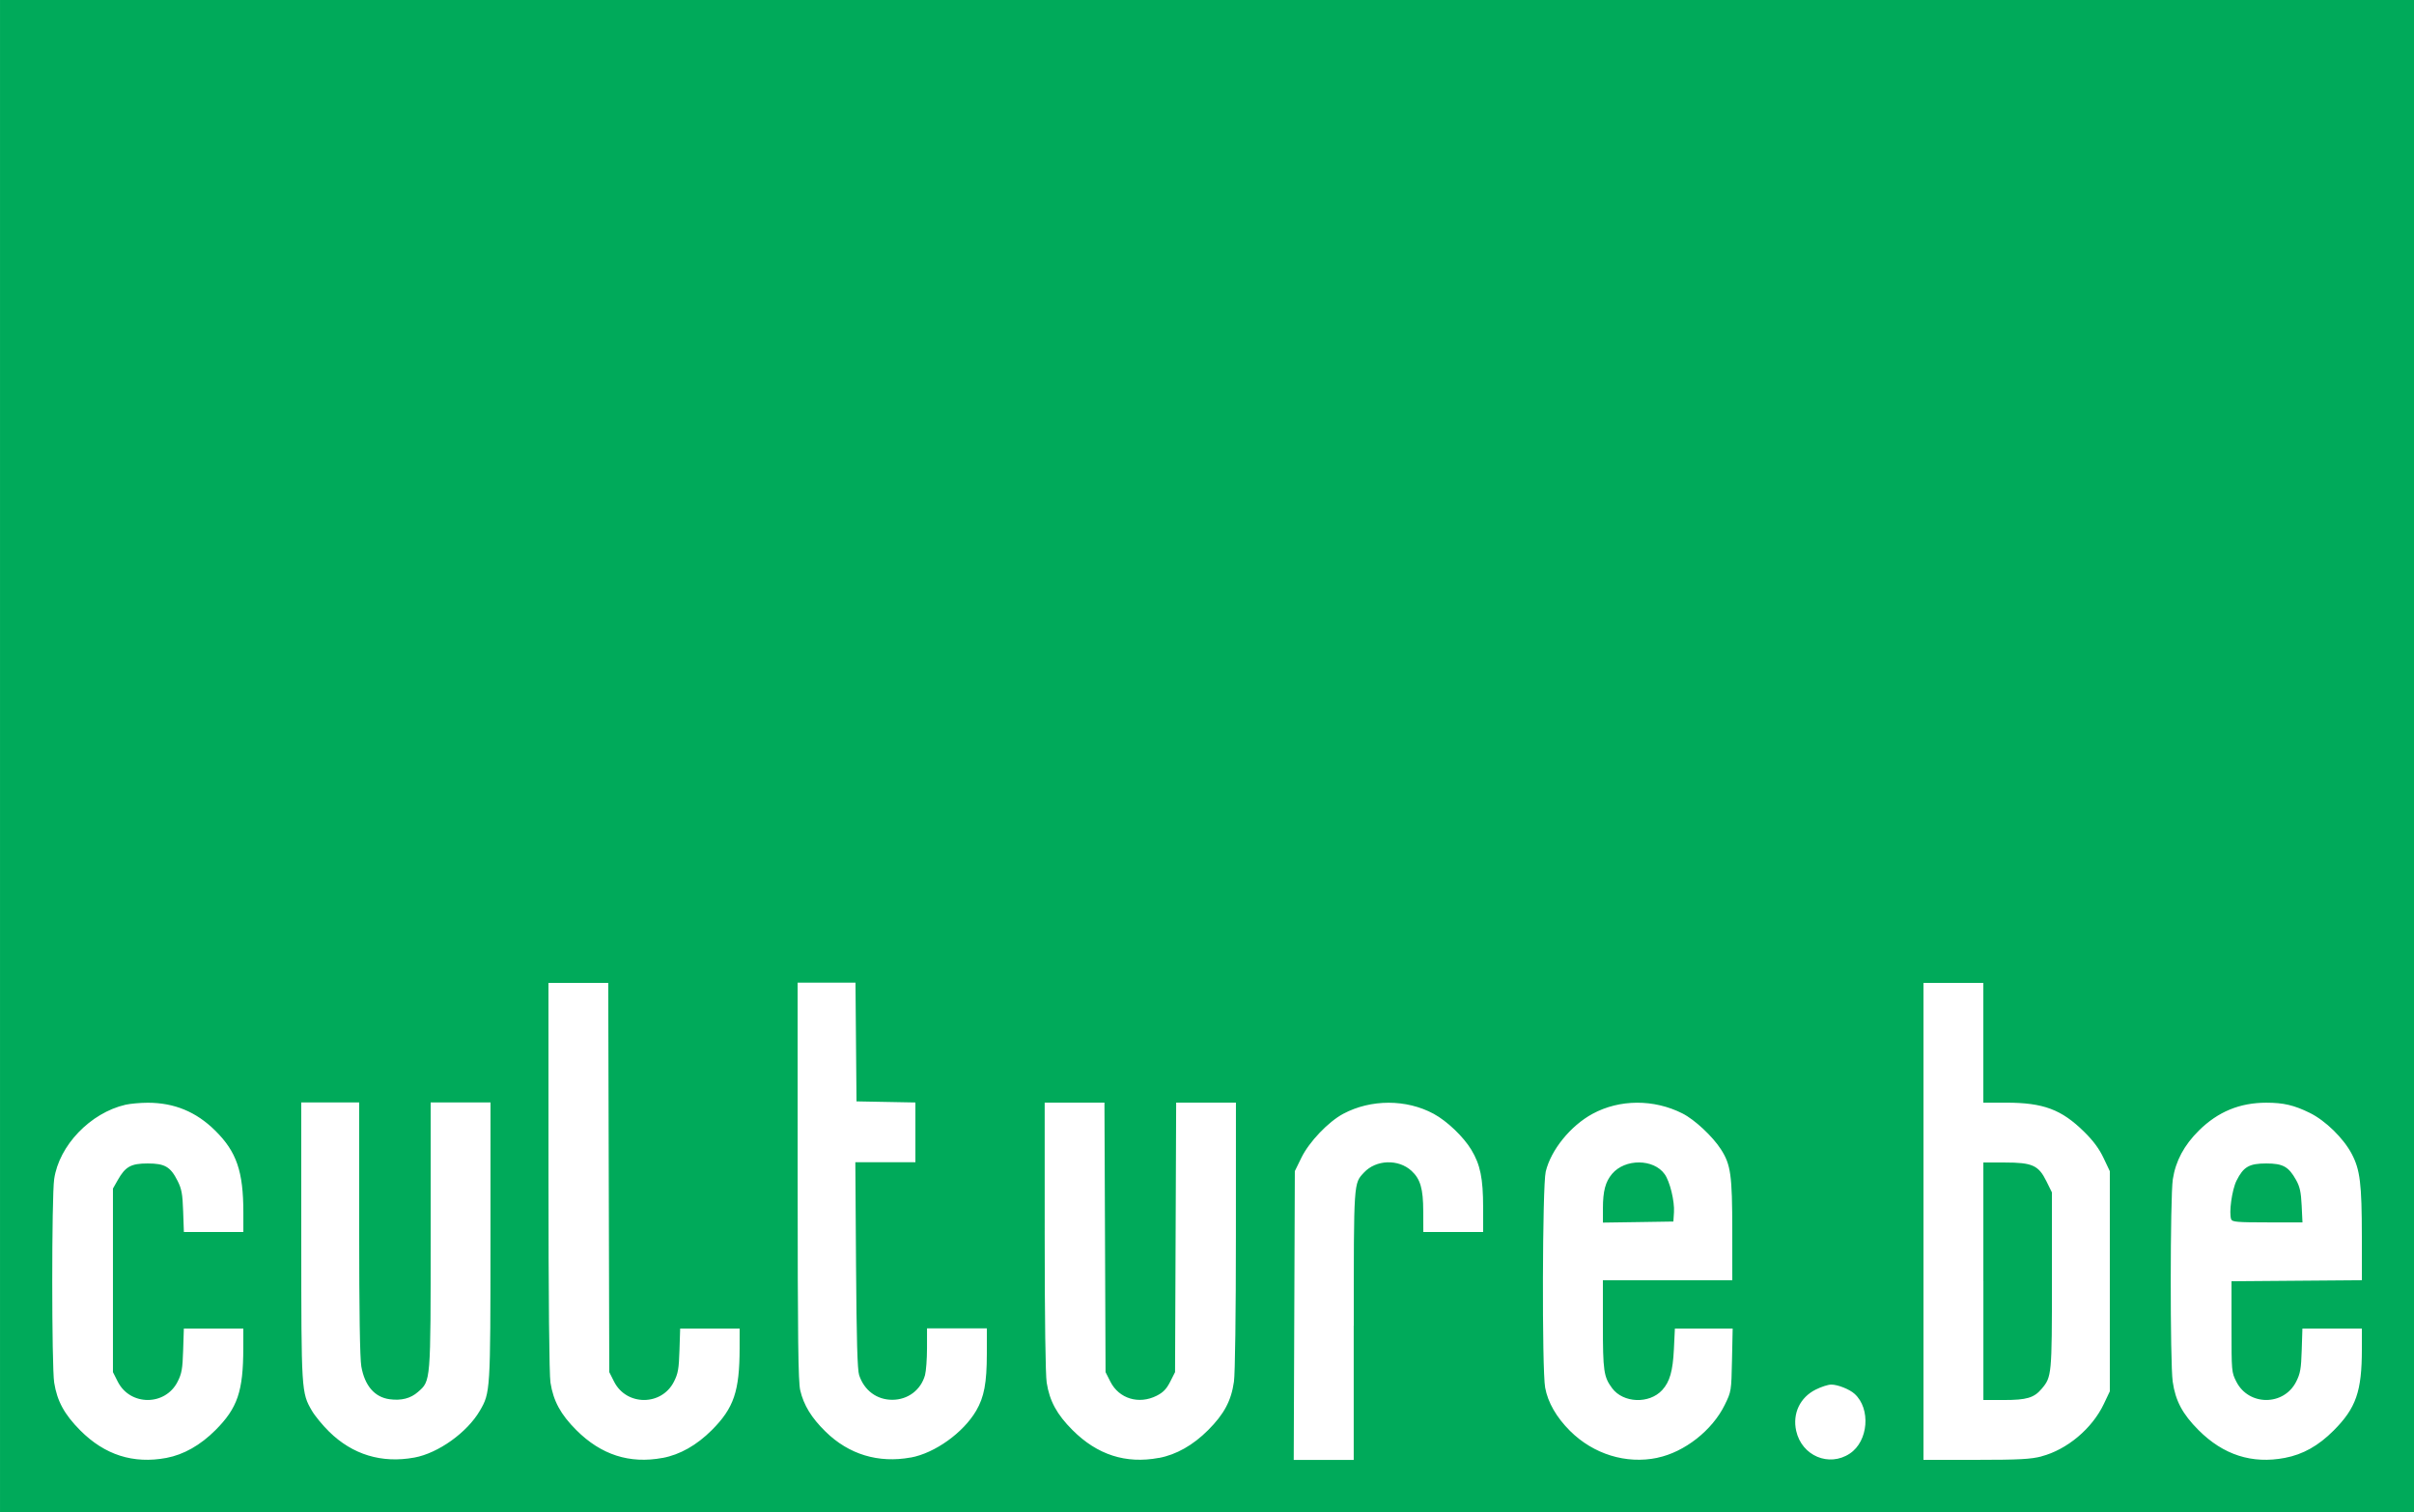
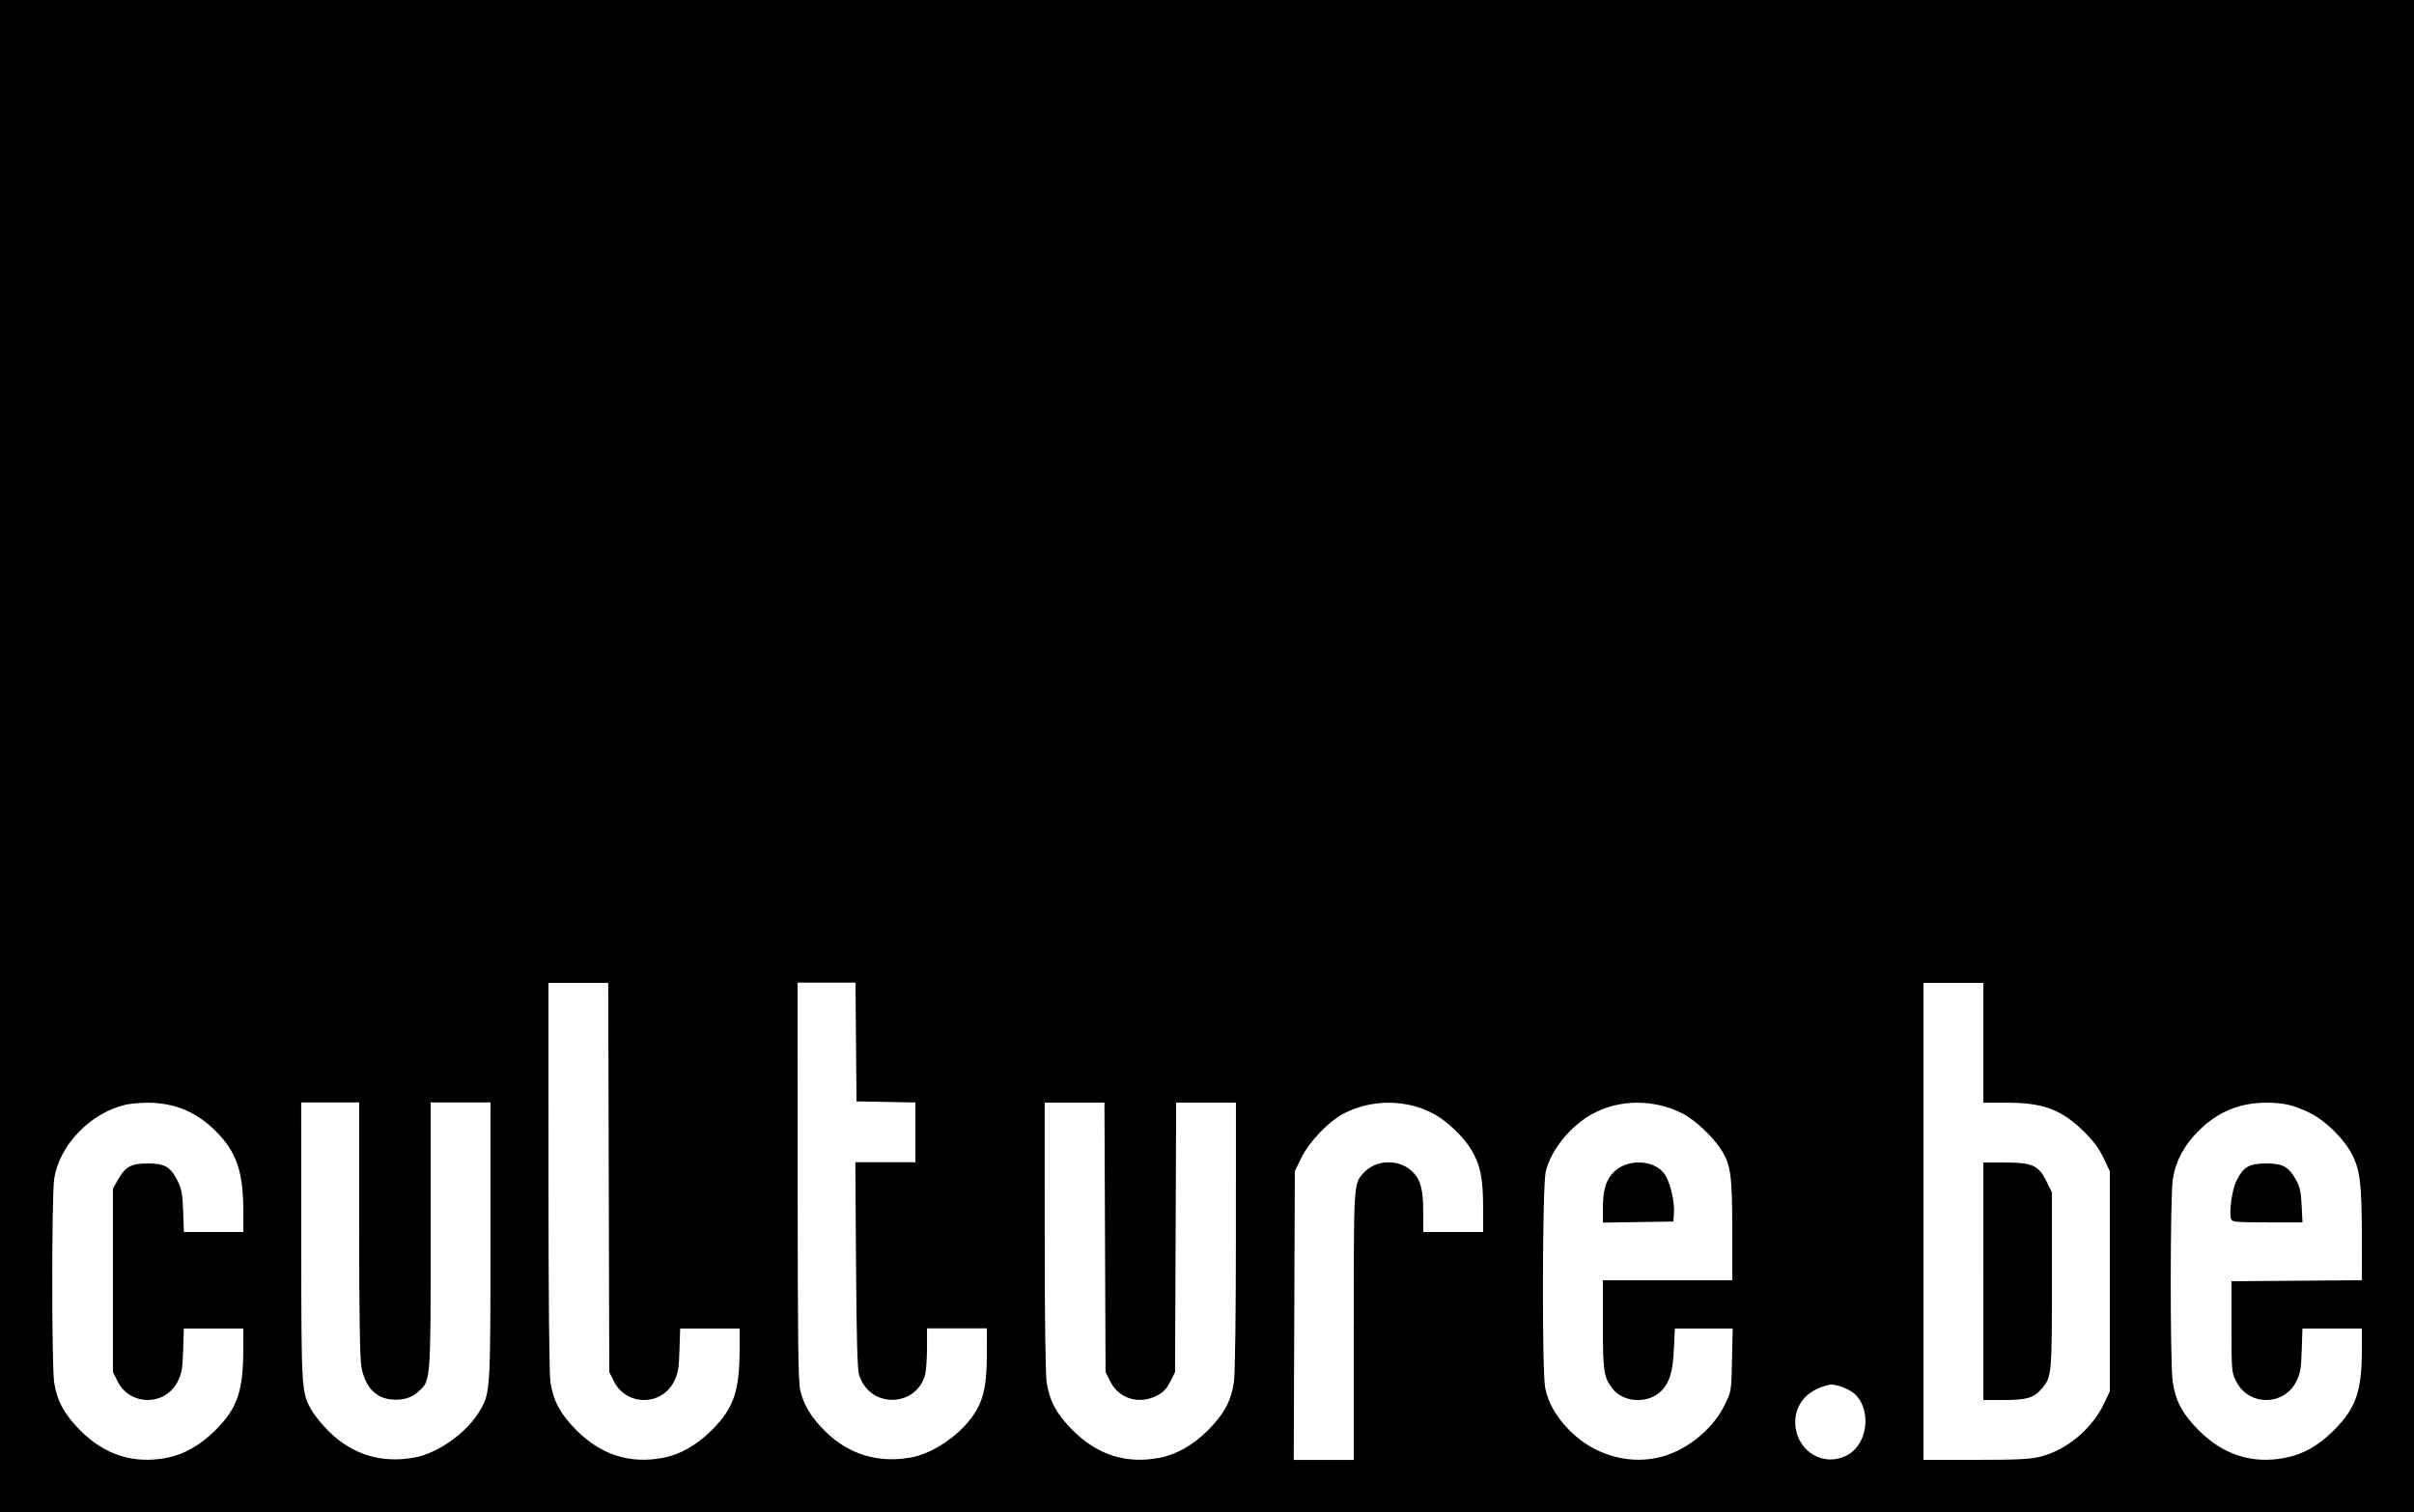
<svg xmlns="http://www.w3.org/2000/svg" width="65.51" height="41.035" id="svg3420" version="1.1">
  <defs id="defs3422" />
  <g id="layer1" transform="translate(-518.6737,-597.5588)">
-     <path style="fill:#00aa5a" d="m 518.674,618.077 0,-20.518 32.755,0 32.755,0 0,20.518 0,20.518 -32.755,0 -32.755,0 0,-20.518 z m 4.513,19.05 c 0.47,-0.088 0.924,-0.345 1.334,-0.755 0.598,-0.599 0.753,-1.052 0.755,-2.219 l 7.7e-4,-0.537 -0.807,0 -0.807,0 -0.019,0.591 c -0.016,0.506 -0.038,0.629 -0.151,0.852 -0.335,0.66 -1.286,0.66 -1.622,0 l -0.132,-0.261 0,-2.491 0,-2.491 0.131,-0.231 c 0.207,-0.366 0.36,-0.45 0.812,-0.45 0.466,0 0.618,0.089 0.812,0.474 0.109,0.217 0.134,0.352 0.15,0.823 l 0.02,0.563 0.807,0 0.807,0 0,-0.527 c 0,-1.117 -0.183,-1.651 -0.765,-2.226 -0.516,-0.51 -1.109,-0.755 -1.829,-0.755 -0.202,0 -0.473,0.025 -0.603,0.054 -0.955,0.22 -1.805,1.106 -1.937,2.019 -0.07,0.481 -0.069,5.083 4e-4,5.523 0.08,0.503 0.276,0.862 0.708,1.297 0.663,0.666 1.438,0.914 2.335,0.747 z m 6.732,-0.01 c 0.648,-0.119 1.433,-0.681 1.777,-1.272 0.285,-0.489 0.287,-0.529 0.288,-4.606 l 7.8e-4,-3.76 -0.812,0 -0.812,0 0,3.607 c 0,4.01 0.005,3.943 -0.344,4.25 -0.2,0.176 -0.451,0.24 -0.769,0.198 -0.408,-0.055 -0.677,-0.367 -0.769,-0.892 -0.038,-0.219 -0.058,-1.492 -0.058,-3.748 l 0,-3.415 -0.786,0 -0.786,0 7.7e-4,3.76 c 7.8e-4,4.076 0.003,4.117 0.288,4.606 0.081,0.14 0.292,0.396 0.468,0.569 0.636,0.625 1.427,0.865 2.312,0.703 z m 6.737,0.01 c 0.47,-0.088 0.924,-0.345 1.334,-0.755 0.598,-0.599 0.753,-1.052 0.755,-2.219 l 7.7e-4,-0.537 -0.807,0 -0.807,0 -0.019,0.591 c -0.016,0.506 -0.038,0.629 -0.151,0.852 -0.335,0.66 -1.286,0.66 -1.622,0 l -0.132,-0.261 -0.014,-5.282 -0.014,-5.282 -0.811,0 -0.811,0 4e-4,5.254 c 2e-4,3.342 0.02,5.378 0.054,5.595 0.079,0.501 0.276,0.863 0.701,1.288 0.672,0.673 1.447,0.922 2.342,0.755 z m 6.732,-0.01 c 0.654,-0.12 1.427,-0.673 1.777,-1.272 0.216,-0.37 0.288,-0.753 0.289,-1.541 l 7.8e-4,-0.694 -0.812,0 -0.812,0 -4e-4,0.537 c -1.5e-4,0.295 -0.025,0.625 -0.054,0.732 -0.112,0.404 -0.465,0.67 -0.889,0.67 -0.42,0 -0.762,-0.255 -0.899,-0.67 -0.047,-0.141 -0.07,-0.962 -0.084,-2.986 l -0.019,-2.791 0.815,0 0.815,0 0,-0.811 0,-0.811 -0.799,-0.015 -0.799,-0.015 -0.014,-1.612 -0.014,-1.611 -0.785,0 -0.785,0 7.7e-4,5.385 c 6.1e-4,4.293 0.015,5.445 0.07,5.681 0.095,0.403 0.304,0.745 0.686,1.119 0.631,0.62 1.434,0.864 2.312,0.703 z m 6.737,0.01 c 0.47,-0.088 0.924,-0.345 1.334,-0.755 0.435,-0.436 0.627,-0.796 0.701,-1.315 0.031,-0.215 0.053,-1.855 0.053,-3.97 l 7.8e-4,-3.603 -0.811,0 -0.811,0 -0.015,3.657 -0.015,3.657 -0.132,0.261 c -0.1,0.197 -0.189,0.289 -0.365,0.379 -0.483,0.245 -1.023,0.082 -1.257,-0.379 l -0.132,-0.261 -0.015,-3.657 -0.015,-3.657 -0.811,0 -0.811,0 4e-4,3.629 c 2.1e-4,2.229 0.021,3.761 0.054,3.97 0.079,0.501 0.276,0.863 0.701,1.288 0.672,0.673 1.447,0.922 2.342,0.755 z m 5.287,-3.591 c 0,-3.937 -0.005,-3.853 0.278,-4.156 0.327,-0.35 0.933,-0.371 1.288,-0.045 0.241,0.221 0.318,0.485 0.319,1.097 l 0.002,0.563 0.812,0 0.812,0 -7.8e-4,-0.668 c -7.7e-4,-0.789 -0.077,-1.16 -0.32,-1.563 -0.212,-0.353 -0.66,-0.781 -1.023,-0.977 -0.74,-0.4 -1.702,-0.4 -2.453,0 -0.405,0.216 -0.924,0.76 -1.135,1.19 l -0.179,0.366 -0.015,3.919 -0.015,3.919 0.814,0 0.814,0 0,-3.644 z m 8.239,3.586 c 0.737,-0.153 1.491,-0.745 1.828,-1.435 0.178,-0.363 0.179,-0.371 0.197,-1.218 l 0.018,-0.853 -0.784,0 -0.784,0 -0.027,0.563 c -0.029,0.593 -0.112,0.882 -0.318,1.107 -0.351,0.381 -1.057,0.354 -1.359,-0.053 -0.227,-0.306 -0.25,-0.463 -0.25,-1.73 l 0,-1.198 1.756,0 1.756,0 -7.7e-4,-1.349 c -7.7e-4,-1.508 -0.04,-1.788 -0.307,-2.204 -0.225,-0.351 -0.714,-0.807 -1.044,-0.974 -0.774,-0.392 -1.706,-0.389 -2.441,0.01 -0.598,0.324 -1.133,0.984 -1.271,1.572 -0.091,0.385 -0.104,5.375 -0.015,5.859 0.073,0.4 0.305,0.804 0.673,1.172 0.637,0.635 1.524,0.909 2.372,0.733 z m -1.478,-6.767 c 4e-4,-0.47 0.067,-0.722 0.248,-0.937 0.352,-0.418 1.13,-0.414 1.429,0.01 0.141,0.198 0.271,0.731 0.251,1.034 l -0.016,0.249 -0.956,0.015 -0.956,0.014 4.1e-4,-0.381 z m 6.7,6.653 c 0.505,-0.334 0.575,-1.218 0.129,-1.621 -0.138,-0.125 -0.456,-0.251 -0.634,-0.251 -0.082,0 -0.27,0.06 -0.419,0.135 -0.428,0.213 -0.636,0.652 -0.531,1.122 0.152,0.677 0.889,0.99 1.454,0.616 z m 5.2,0.076 c 0.696,-0.182 1.377,-0.754 1.694,-1.423 l 0.162,-0.342 0,-2.987 0,-2.987 -0.17,-0.359 c -0.118,-0.25 -0.277,-0.465 -0.524,-0.708 -0.617,-0.609 -1.11,-0.793 -2.121,-0.793 l -0.618,0 0,-1.625 0,-1.625 -0.812,0 -0.812,0 0,6.472 0,6.472 1.428,0 c 1.174,0 1.489,-0.019 1.773,-0.093 z m -1.576,-4.752 0,-3.223 0.579,0 c 0.751,0 0.92,0.076 1.133,0.51 l 0.149,0.302 0,2.385 c 0,2.567 -0.005,2.62 -0.277,2.943 -0.208,0.247 -0.407,0.306 -1.031,0.306 l -0.552,0 0,-3.223 z m 8.181,4.794 c 0.493,-0.093 0.914,-0.33 1.328,-0.746 0.606,-0.609 0.762,-1.058 0.763,-2.201 l 4e-4,-0.563 -0.807,0 -0.807,0 -0.019,0.591 c -0.016,0.506 -0.038,0.628 -0.151,0.852 -0.335,0.66 -1.286,0.66 -1.622,0 -0.131,-0.257 -0.132,-0.278 -0.132,-1.494 l 0,-1.233 1.769,-0.014 1.769,-0.014 -7.7e-4,-1.192 c -0.002,-1.427 -0.047,-1.802 -0.273,-2.234 -0.224,-0.427 -0.714,-0.906 -1.141,-1.116 -0.425,-0.209 -0.711,-0.276 -1.179,-0.276 -0.72,0 -1.313,0.245 -1.829,0.755 -0.403,0.399 -0.632,0.828 -0.708,1.323 -0.073,0.479 -0.076,4.985 -0.003,5.493 0.074,0.519 0.266,0.879 0.701,1.315 0.672,0.673 1.45,0.924 2.342,0.754 z m -1.455,-6.474 c -0.067,-0.174 0.02,-0.802 0.145,-1.052 0.188,-0.375 0.343,-0.465 0.806,-0.465 0.453,0 0.607,0.085 0.81,0.449 0.102,0.182 0.133,0.327 0.151,0.69 l 0.022,0.46 -0.951,0 c -0.814,0 -0.956,-0.012 -0.983,-0.082 z" id="path3222" />
+     <path style="fill:#000000;fill-opacity:1" d="m 518.674,618.077 0,-20.518 32.755,0 32.755,0 0,20.518 0,20.518 -32.755,0 -32.755,0 0,-20.518 z m 4.513,19.05 c 0.47,-0.088 0.924,-0.345 1.334,-0.755 0.598,-0.599 0.753,-1.052 0.755,-2.219 l 7.7e-4,-0.537 -0.807,0 -0.807,0 -0.019,0.591 c -0.016,0.506 -0.038,0.629 -0.151,0.852 -0.335,0.66 -1.286,0.66 -1.622,0 l -0.132,-0.261 0,-2.491 0,-2.491 0.131,-0.231 c 0.207,-0.366 0.36,-0.45 0.812,-0.45 0.466,0 0.618,0.089 0.812,0.474 0.109,0.217 0.134,0.352 0.15,0.823 l 0.02,0.563 0.807,0 0.807,0 0,-0.527 c 0,-1.117 -0.183,-1.651 -0.765,-2.226 -0.516,-0.51 -1.109,-0.755 -1.829,-0.755 -0.202,0 -0.473,0.025 -0.603,0.054 -0.955,0.22 -1.805,1.106 -1.937,2.019 -0.07,0.481 -0.069,5.083 4e-4,5.523 0.08,0.503 0.276,0.862 0.708,1.297 0.663,0.666 1.438,0.914 2.335,0.747 z m 6.732,-0.01 c 0.648,-0.119 1.433,-0.681 1.777,-1.272 0.285,-0.489 0.287,-0.529 0.288,-4.606 l 7.8e-4,-3.76 -0.812,0 -0.812,0 0,3.607 c 0,4.01 0.005,3.943 -0.344,4.25 -0.2,0.176 -0.451,0.24 -0.769,0.198 -0.408,-0.055 -0.677,-0.367 -0.769,-0.892 -0.038,-0.219 -0.058,-1.492 -0.058,-3.748 l 0,-3.415 -0.786,0 -0.786,0 7.7e-4,3.76 c 7.8e-4,4.076 0.003,4.117 0.288,4.606 0.081,0.14 0.292,0.396 0.468,0.569 0.636,0.625 1.427,0.865 2.312,0.703 z m 6.737,0.01 c 0.47,-0.088 0.924,-0.345 1.334,-0.755 0.598,-0.599 0.753,-1.052 0.755,-2.219 l 7.7e-4,-0.537 -0.807,0 -0.807,0 -0.019,0.591 c -0.016,0.506 -0.038,0.629 -0.151,0.852 -0.335,0.66 -1.286,0.66 -1.622,0 l -0.132,-0.261 -0.014,-5.282 -0.014,-5.282 -0.811,0 -0.811,0 4e-4,5.254 c 2e-4,3.342 0.02,5.378 0.054,5.595 0.079,0.501 0.276,0.863 0.701,1.288 0.672,0.673 1.447,0.922 2.342,0.755 z m 6.732,-0.01 c 0.654,-0.12 1.427,-0.673 1.777,-1.272 0.216,-0.37 0.288,-0.753 0.289,-1.541 l 7.8e-4,-0.694 -0.812,0 -0.812,0 -4e-4,0.537 c -1.5e-4,0.295 -0.025,0.625 -0.054,0.732 -0.112,0.404 -0.465,0.67 -0.889,0.67 -0.42,0 -0.762,-0.255 -0.899,-0.67 -0.047,-0.141 -0.07,-0.962 -0.084,-2.986 l -0.019,-2.791 0.815,0 0.815,0 0,-0.811 0,-0.811 -0.799,-0.015 -0.799,-0.015 -0.014,-1.612 -0.014,-1.611 -0.785,0 -0.785,0 7.7e-4,5.385 c 6.1e-4,4.293 0.015,5.445 0.07,5.681 0.095,0.403 0.304,0.745 0.686,1.119 0.631,0.62 1.434,0.864 2.312,0.703 z m 6.737,0.01 c 0.47,-0.088 0.924,-0.345 1.334,-0.755 0.435,-0.436 0.627,-0.796 0.701,-1.315 0.031,-0.215 0.053,-1.855 0.053,-3.97 l 7.8e-4,-3.603 -0.811,0 -0.811,0 -0.015,3.657 -0.015,3.657 -0.132,0.261 c -0.1,0.197 -0.189,0.289 -0.365,0.379 -0.483,0.245 -1.023,0.082 -1.257,-0.379 l -0.132,-0.261 -0.015,-3.657 -0.015,-3.657 -0.811,0 -0.811,0 4e-4,3.629 c 2.1e-4,2.229 0.021,3.761 0.054,3.97 0.079,0.501 0.276,0.863 0.701,1.288 0.672,0.673 1.447,0.922 2.342,0.755 z m 5.287,-3.591 c 0,-3.937 -0.005,-3.853 0.278,-4.156 0.327,-0.35 0.933,-0.371 1.288,-0.045 0.241,0.221 0.318,0.485 0.319,1.097 l 0.002,0.563 0.812,0 0.812,0 -7.8e-4,-0.668 c -7.7e-4,-0.789 -0.077,-1.16 -0.32,-1.563 -0.212,-0.353 -0.66,-0.781 -1.023,-0.977 -0.74,-0.4 -1.702,-0.4 -2.453,0 -0.405,0.216 -0.924,0.76 -1.135,1.19 l -0.179,0.366 -0.015,3.919 -0.015,3.919 0.814,0 0.814,0 0,-3.644 z m 8.239,3.586 c 0.737,-0.153 1.491,-0.745 1.828,-1.435 0.178,-0.363 0.179,-0.371 0.197,-1.218 l 0.018,-0.853 -0.784,0 -0.784,0 -0.027,0.563 c -0.029,0.593 -0.112,0.882 -0.318,1.107 -0.351,0.381 -1.057,0.354 -1.359,-0.053 -0.227,-0.306 -0.25,-0.463 -0.25,-1.73 l 0,-1.198 1.756,0 1.756,0 -7.7e-4,-1.349 c -7.7e-4,-1.508 -0.04,-1.788 -0.307,-2.204 -0.225,-0.351 -0.714,-0.807 -1.044,-0.974 -0.774,-0.392 -1.706,-0.389 -2.441,0.01 -0.598,0.324 -1.133,0.984 -1.271,1.572 -0.091,0.385 -0.104,5.375 -0.015,5.859 0.073,0.4 0.305,0.804 0.673,1.172 0.637,0.635 1.524,0.909 2.372,0.733 z m -1.478,-6.767 c 4e-4,-0.47 0.067,-0.722 0.248,-0.937 0.352,-0.418 1.13,-0.414 1.429,0.01 0.141,0.198 0.271,0.731 0.251,1.034 l -0.016,0.249 -0.956,0.015 -0.956,0.014 4.1e-4,-0.381 z m 6.7,6.653 c 0.505,-0.334 0.575,-1.218 0.129,-1.621 -0.138,-0.125 -0.456,-0.251 -0.634,-0.251 -0.082,0 -0.27,0.06 -0.419,0.135 -0.428,0.213 -0.636,0.652 -0.531,1.122 0.152,0.677 0.889,0.99 1.454,0.616 z m 5.2,0.076 c 0.696,-0.182 1.377,-0.754 1.694,-1.423 l 0.162,-0.342 0,-2.987 0,-2.987 -0.17,-0.359 c -0.118,-0.25 -0.277,-0.465 -0.524,-0.708 -0.617,-0.609 -1.11,-0.793 -2.121,-0.793 l -0.618,0 0,-1.625 0,-1.625 -0.812,0 -0.812,0 0,6.472 0,6.472 1.428,0 c 1.174,0 1.489,-0.019 1.773,-0.093 z m -1.576,-4.752 0,-3.223 0.579,0 c 0.751,0 0.92,0.076 1.133,0.51 l 0.149,0.302 0,2.385 c 0,2.567 -0.005,2.62 -0.277,2.943 -0.208,0.247 -0.407,0.306 -1.031,0.306 l -0.552,0 0,-3.223 z m 8.181,4.794 c 0.493,-0.093 0.914,-0.33 1.328,-0.746 0.606,-0.609 0.762,-1.058 0.763,-2.201 l 4e-4,-0.563 -0.807,0 -0.807,0 -0.019,0.591 c -0.016,0.506 -0.038,0.628 -0.151,0.852 -0.335,0.66 -1.286,0.66 -1.622,0 -0.131,-0.257 -0.132,-0.278 -0.132,-1.494 l 0,-1.233 1.769,-0.014 1.769,-0.014 -7.7e-4,-1.192 c -0.002,-1.427 -0.047,-1.802 -0.273,-2.234 -0.224,-0.427 -0.714,-0.906 -1.141,-1.116 -0.425,-0.209 -0.711,-0.276 -1.179,-0.276 -0.72,0 -1.313,0.245 -1.829,0.755 -0.403,0.399 -0.632,0.828 -0.708,1.323 -0.073,0.479 -0.076,4.985 -0.003,5.493 0.074,0.519 0.266,0.879 0.701,1.315 0.672,0.673 1.45,0.924 2.342,0.754 z m -1.455,-6.474 c -0.067,-0.174 0.02,-0.802 0.145,-1.052 0.188,-0.375 0.343,-0.465 0.806,-0.465 0.453,0 0.607,0.085 0.81,0.449 0.102,0.182 0.133,0.327 0.151,0.69 l 0.022,0.46 -0.951,0 c -0.814,0 -0.956,-0.012 -0.983,-0.082 z" id="path3222" />
  </g>
</svg>
